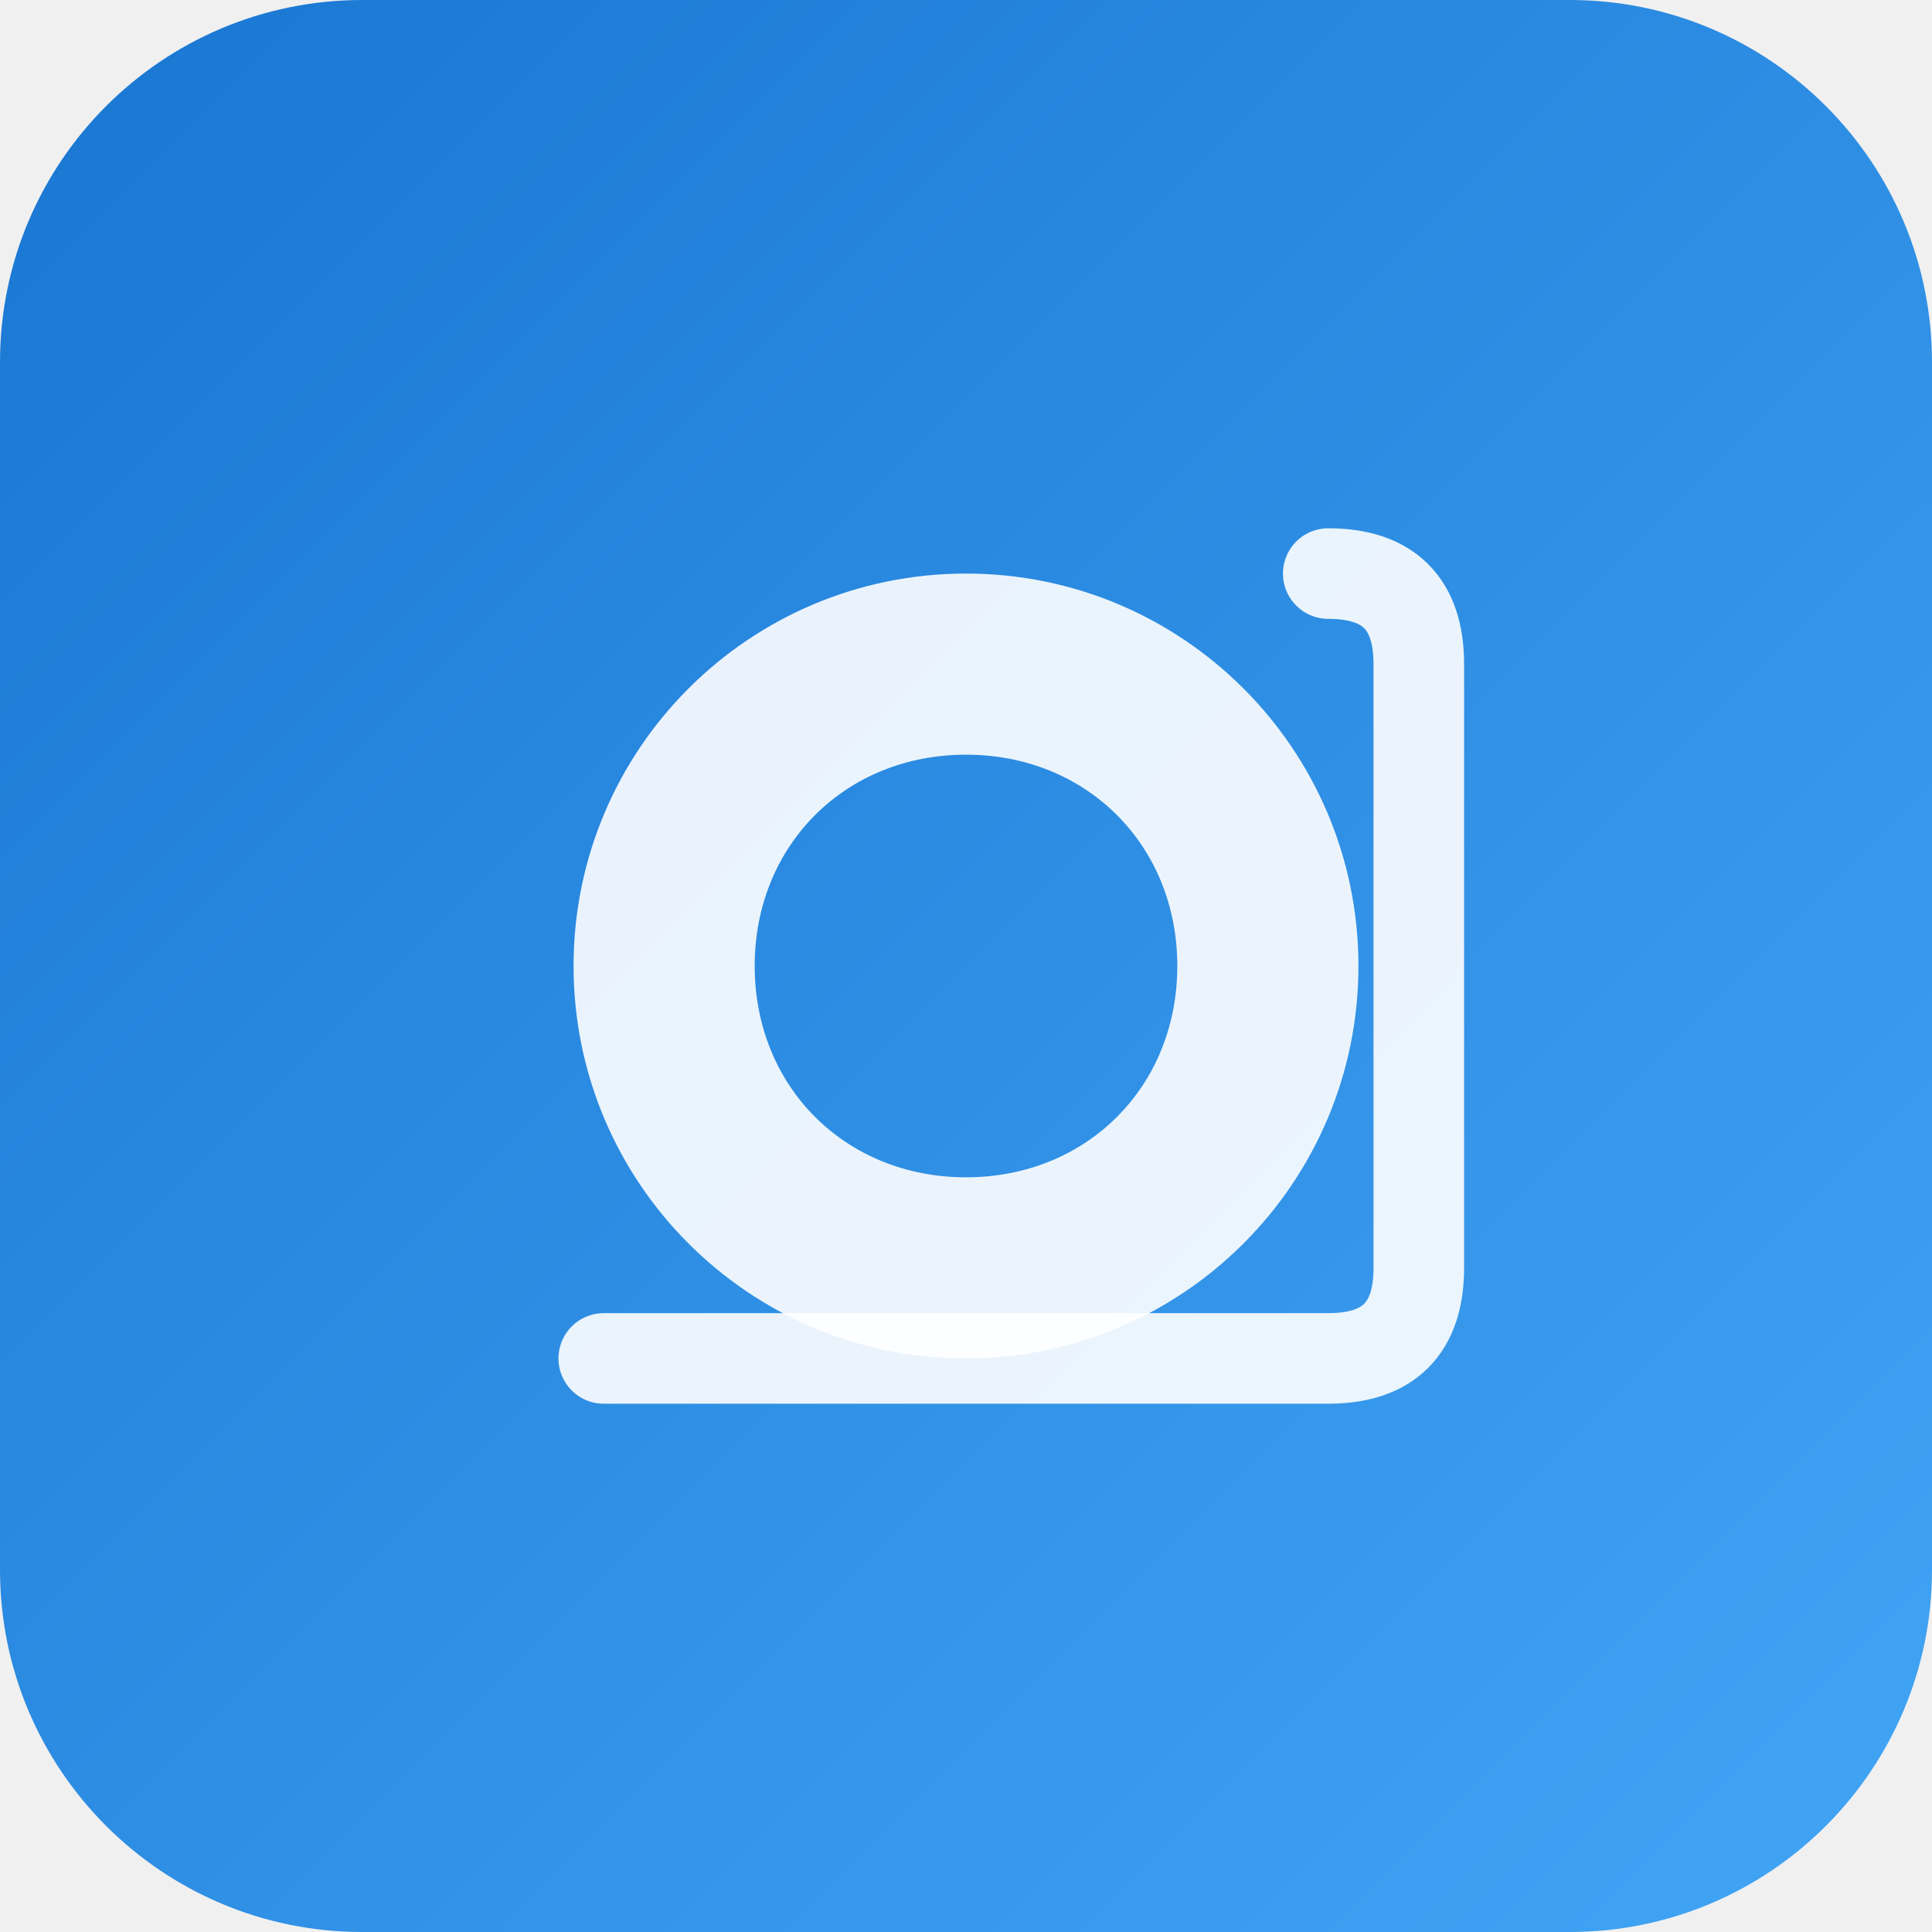
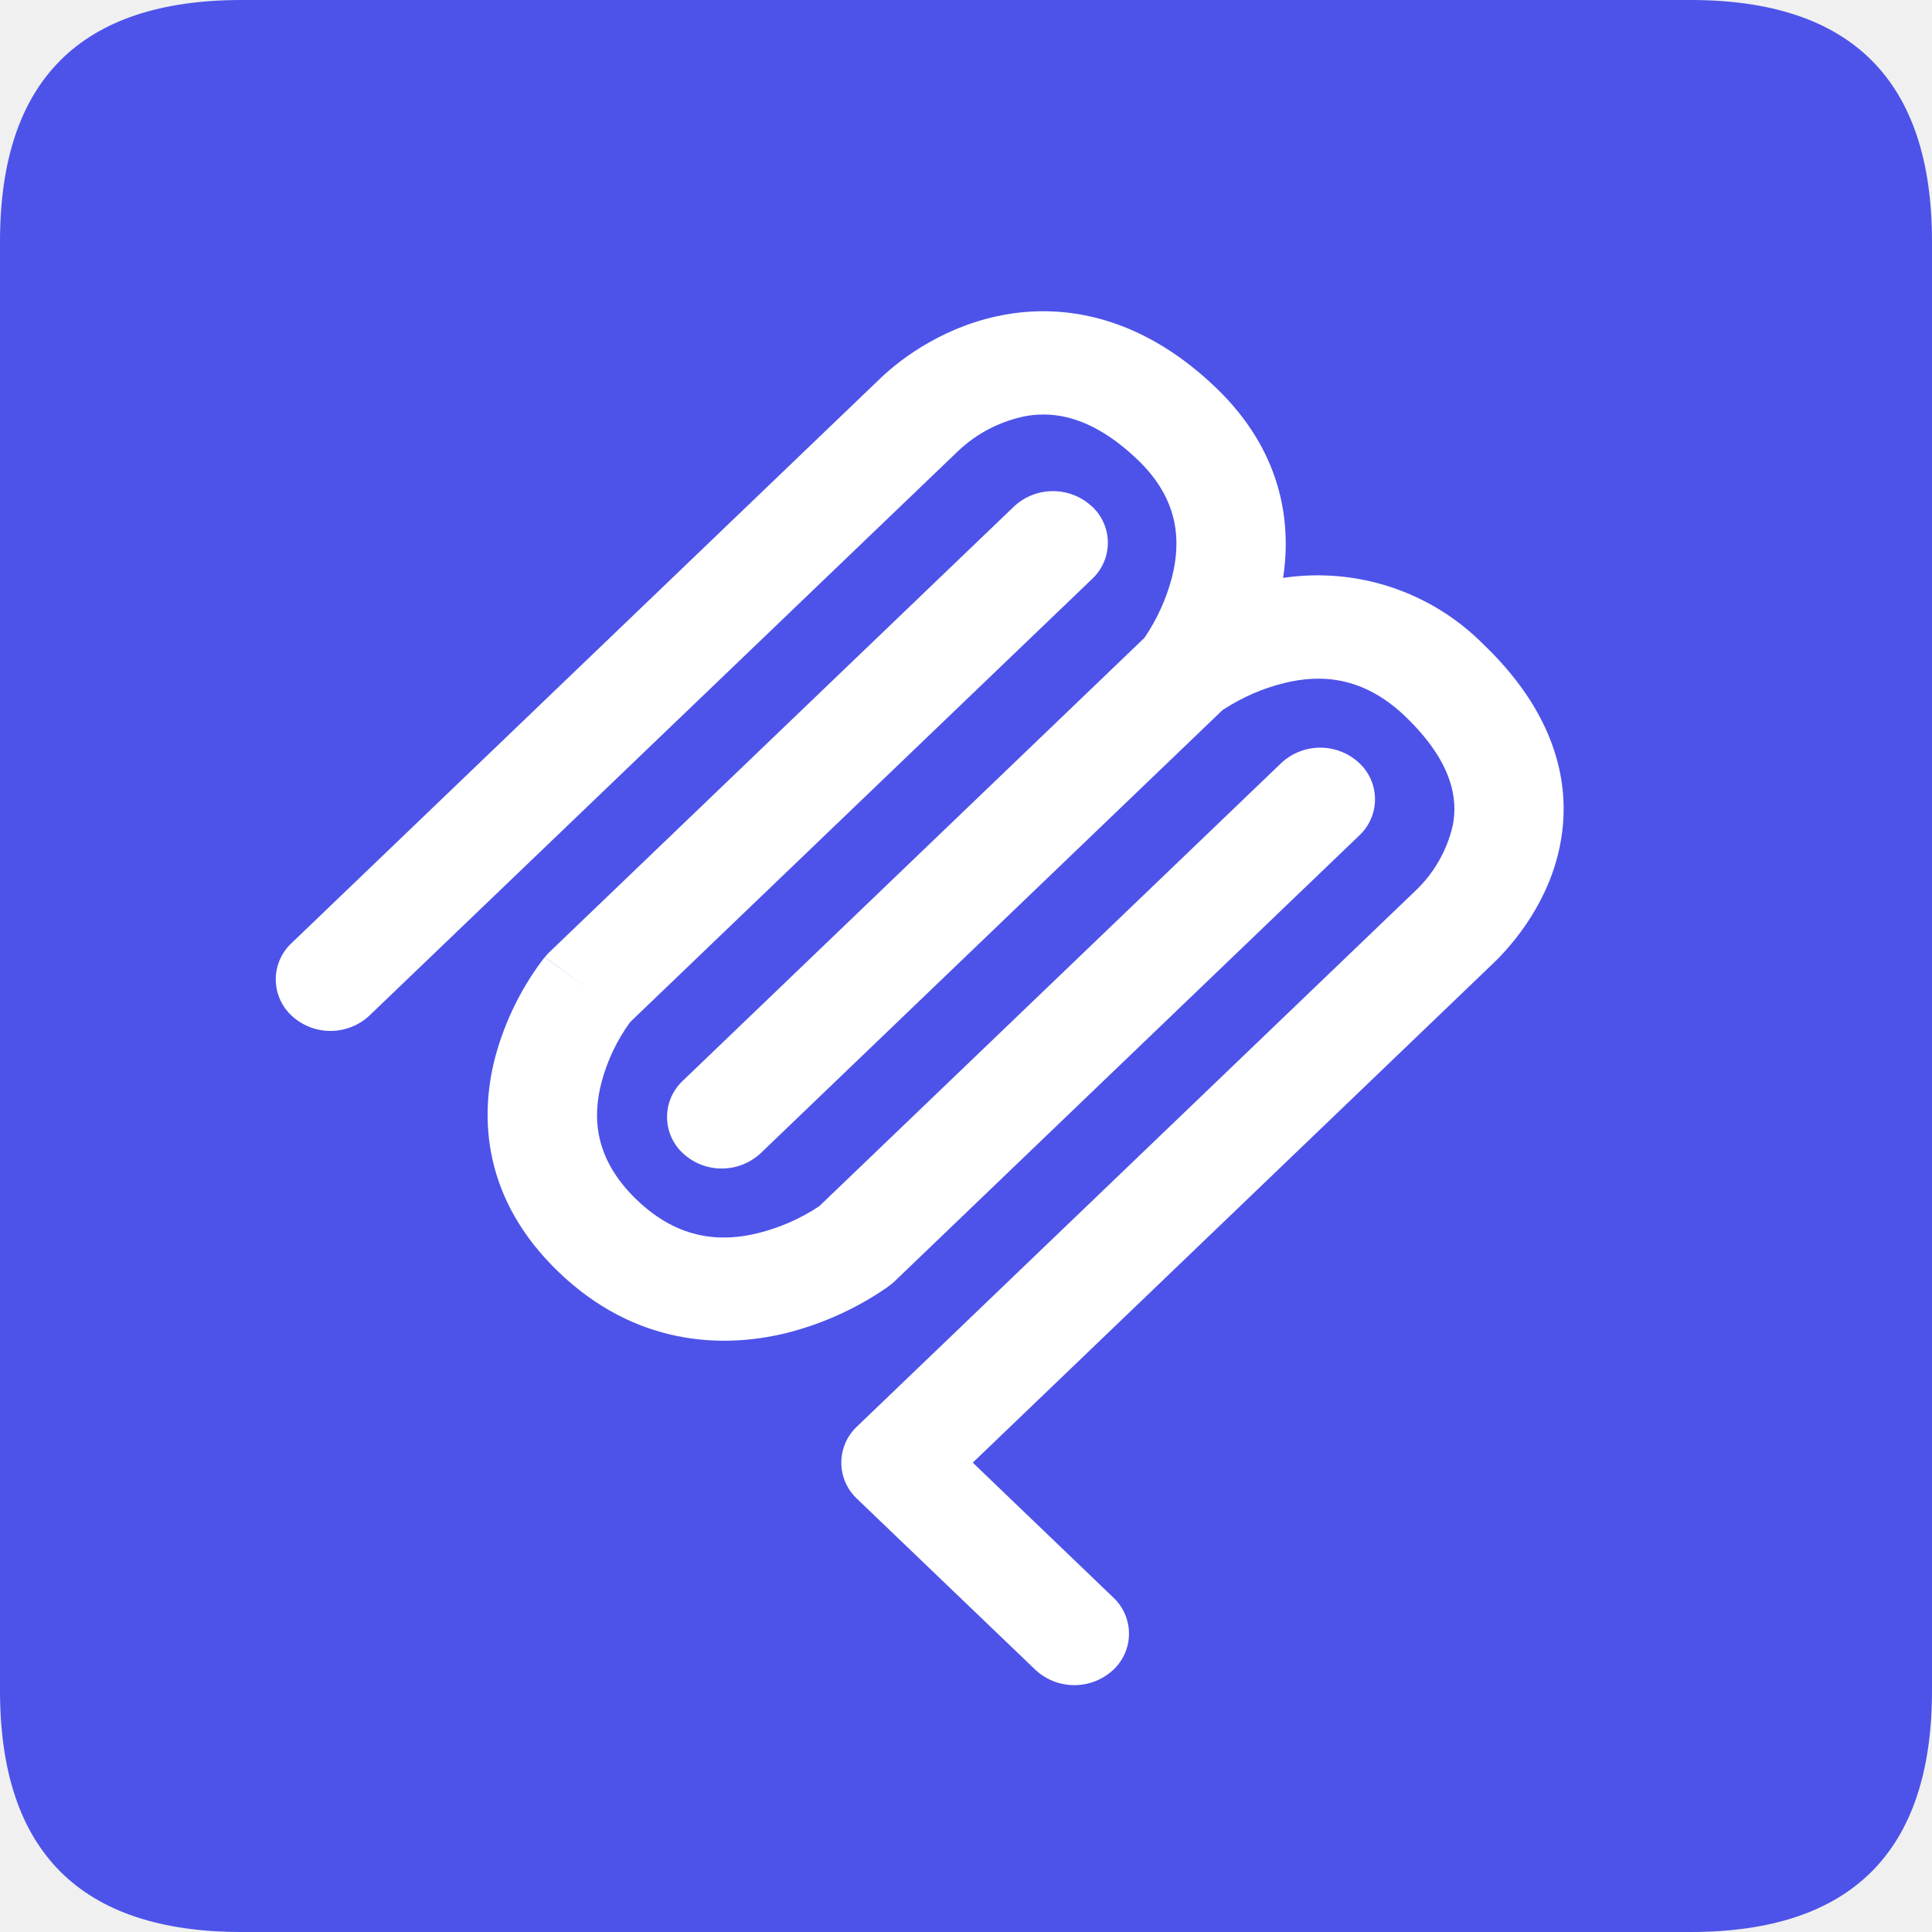
- <svg xmlns="http://www.w3.org/2000/svg" viewBox="0 0 128 128">
-   <defs>
-     <linearGradient id="g" x1="0%" y1="0%" x2="100%" y2="100%">
-       <stop offset="0%" stop-color="#1976d2" />
-       <stop offset="100%" stop-color="#42a5f5" />
-     </linearGradient>
-   </defs>
-   <rect width="128" height="128" rx="24" fill="url(#g)" />
-   <path d="M38 64a26 26 0 1 1 52 0 26 26 0 0 1-52 0zm12 0c0 8 6 14 14 14s14-6 14-14-6-14-14-14-14 6-14 14z" fill="#fff" opacity="0.9" />
-   <path d="M40 90h48c4 0 6-2 6-6V44c0-4-2-6-6-6" fill="none" stroke="#fff" stroke-width="6" stroke-linecap="round" stroke-linejoin="round" opacity="0.9" />
+ <svg xmlns="http://www.w3.org/2000/svg" t="1761555835055" class="icon" viewBox="0 0 1024 1024" version="1.1" p-id="7545" width="512" height="512">
+   <path d="M0 0m128 0l768 0q128 0 128 128l0 768q0 128-128 128l-768 0q-128 0-128-128l0-768q0-128 128-128Z" fill="#4D53E8" p-id="7546" />
+   <path d="M544.32 220.416c-13.632 2.56-26.24 8.96-36.416 18.56L195.84 538.24a30.272 30.272 0 0 1-41.024 0.32 26.24 26.24 0 0 1-0.32-38.656L466.56 200.576c11.84-11.392 35.776-28.864 67.904-34.112 34.304-5.568 73.216 3.712 110.016 39.04 34.688 33.28 40.192 70.72 35.584 100.8a123.776 123.776 0 0 1 106.048 35.072c37.44 35.84 47.04 72.896 40.96 105.408-5.632 30.592-24.384 53.056-35.84 64l-275.648 264.448 74.432 71.424a26.24 26.24 0 0 1-0.32 38.72 30.272 30.272 0 0 1-40.96-0.384l-94.464-90.56a26.24 26.24 0 0 1 0-38.4l295.68-283.648a69.12 69.12 0 0 0 20.096-35.072c2.56-13.376 0.384-32.96-25.216-57.6-22.656-21.696-45.312-22.272-64-17.728a105.216 105.216 0 0 0-32 13.824l-0.768 0.448L403.2 611.2a30.272 30.272 0 0 1-40.96 0.32 26.24 26.24 0 0 1-0.384-38.656l244.608-234.688 0.384-0.512c6.528-9.664 11.392-20.48 14.336-31.744 4.8-18.944 3.84-41.088-18.048-62.08-24.64-23.68-44.8-25.728-58.816-23.424z" fill="#FFFFFF" p-id="7547" />
+   <path d="M578.496 268.16a26.24 26.24 0 0 1 0.32 38.72l-244.864 234.88a96.64 96.64 0 0 0-15.104 31.744c-4.864 18.368-4.096 40.576 18.624 62.4 22.656 21.76 45.44 22.272 64.128 17.728 11.584-2.88 22.656-7.68 32.64-14.336l244.864-234.88a30.272 30.272 0 0 1 40.96-0.32 26.24 26.24 0 0 1 0.448 38.656l-246.4 236.416a28.672 28.672 0 0 1-2.624 2.176l-0.128 0.064-0.128 0.128-0.32 0.256-0.96 0.704-3.328 2.24a165.248 165.248 0 0 1-50.688 22.016c-33.92 8.064-79.424 6.208-119.808-32.512-40.192-38.592-42.048-81.92-33.664-113.92 4.992-18.56 13.504-36.096 25.088-51.52l0.768-0.96 0.256-0.32 0.128-0.128 22.976 16.64-22.912-16.704a27.904 27.904 0 0 1 2.24-2.496l246.4-236.352a30.272 30.272 0 0 1 41.024-0.32z" fill="#FFFFFF" p-id="7548" />
</svg>
